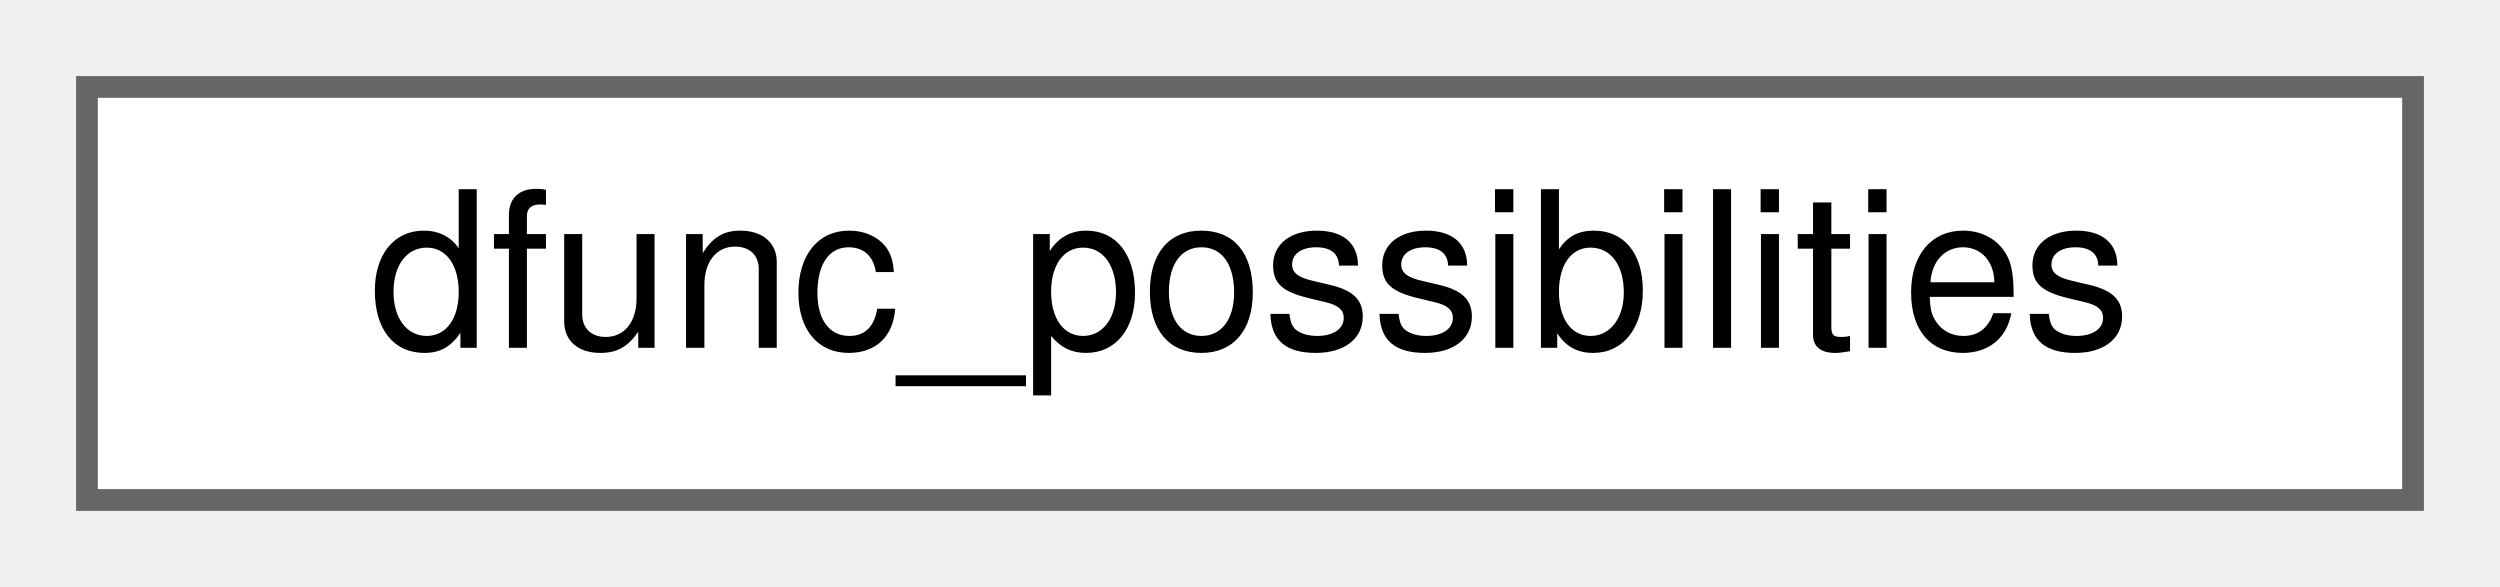
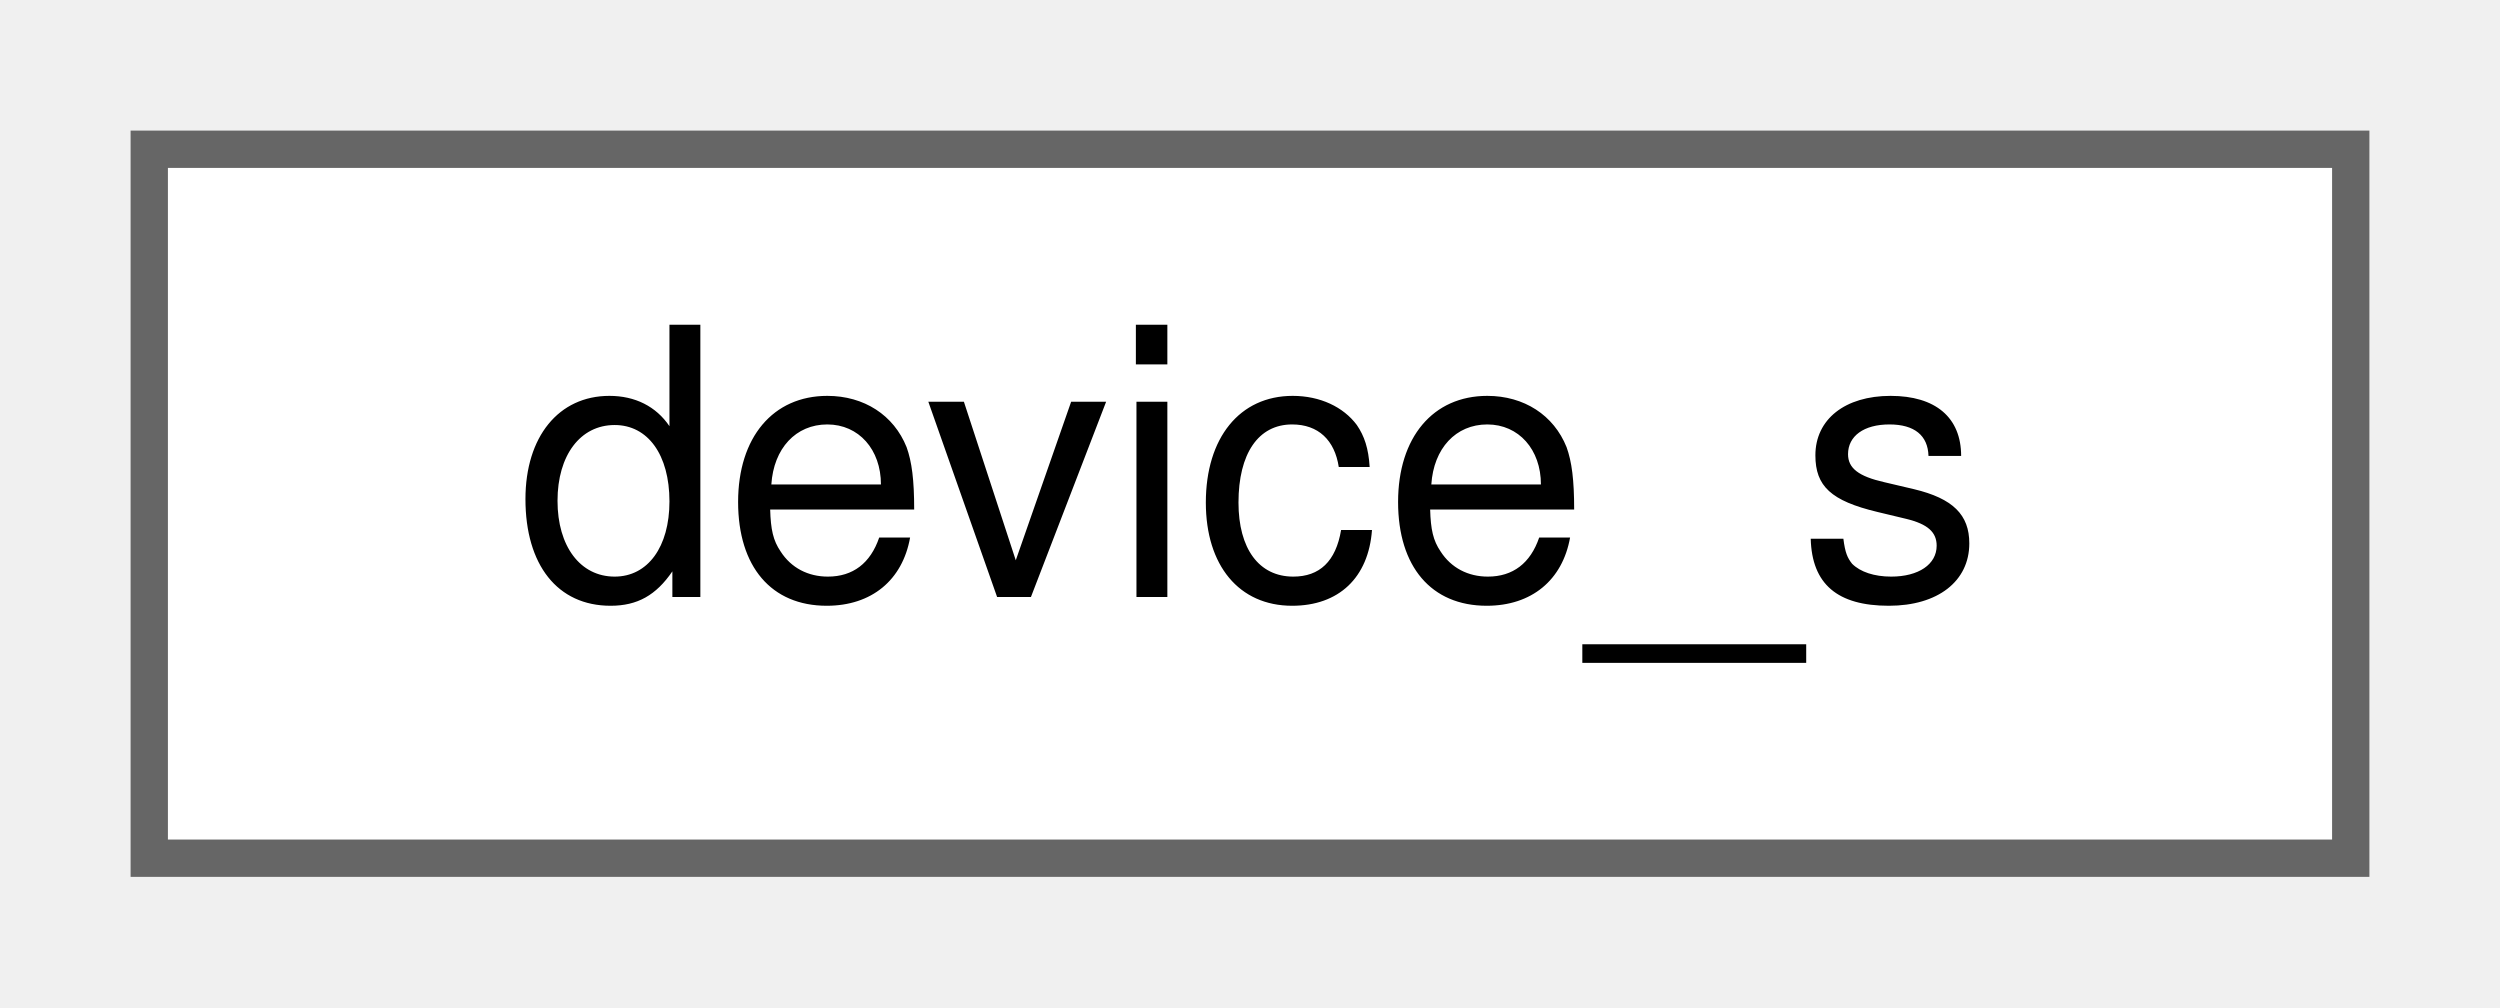
- <svg xmlns="http://www.w3.org/2000/svg" xmlns:xlink="http://www.w3.org/1999/xlink" width="115pt" height="27pt" viewBox="0.00 0.00 115.00 27.00">
+ <svg xmlns="http://www.w3.org/2000/svg" xmlns:xlink="http://www.w3.org/1999/xlink" width="67pt" height="27pt" viewBox="0.00 0.00 67.00 27.00">
  <g id="graph0" class="graph" transform="scale(1 1) rotate(0) translate(4 23)">
    <g id="Node000000" class="node">
      <g id="a_Node000000">
-         <a xlink:href="structdfunc__possibilities.html" target="_top" xlink:title=" ">
-           <polygon fill="white" stroke="#666666" points="107,-19 0,-19 0,0 107,0 107,-19" />
-           <text text-anchor="middle" x="53.5" y="-7" font-family="Helvetica,sans-Serif" font-size="10.00">dfunc_possibilities</text>
+         <a xlink:href="structdevice__s.html" target="_top" xlink:title=" ">
+           <polygon fill="white" stroke="#666666" points="59,-19 0,-19 0,0 59,0 59,-19" />
+           <text text-anchor="middle" x="29.5" y="-7" font-family="Helvetica,sans-Serif" font-size="10.00">device_s</text>
        </a>
      </g>
    </g>
  </g>
</svg>
